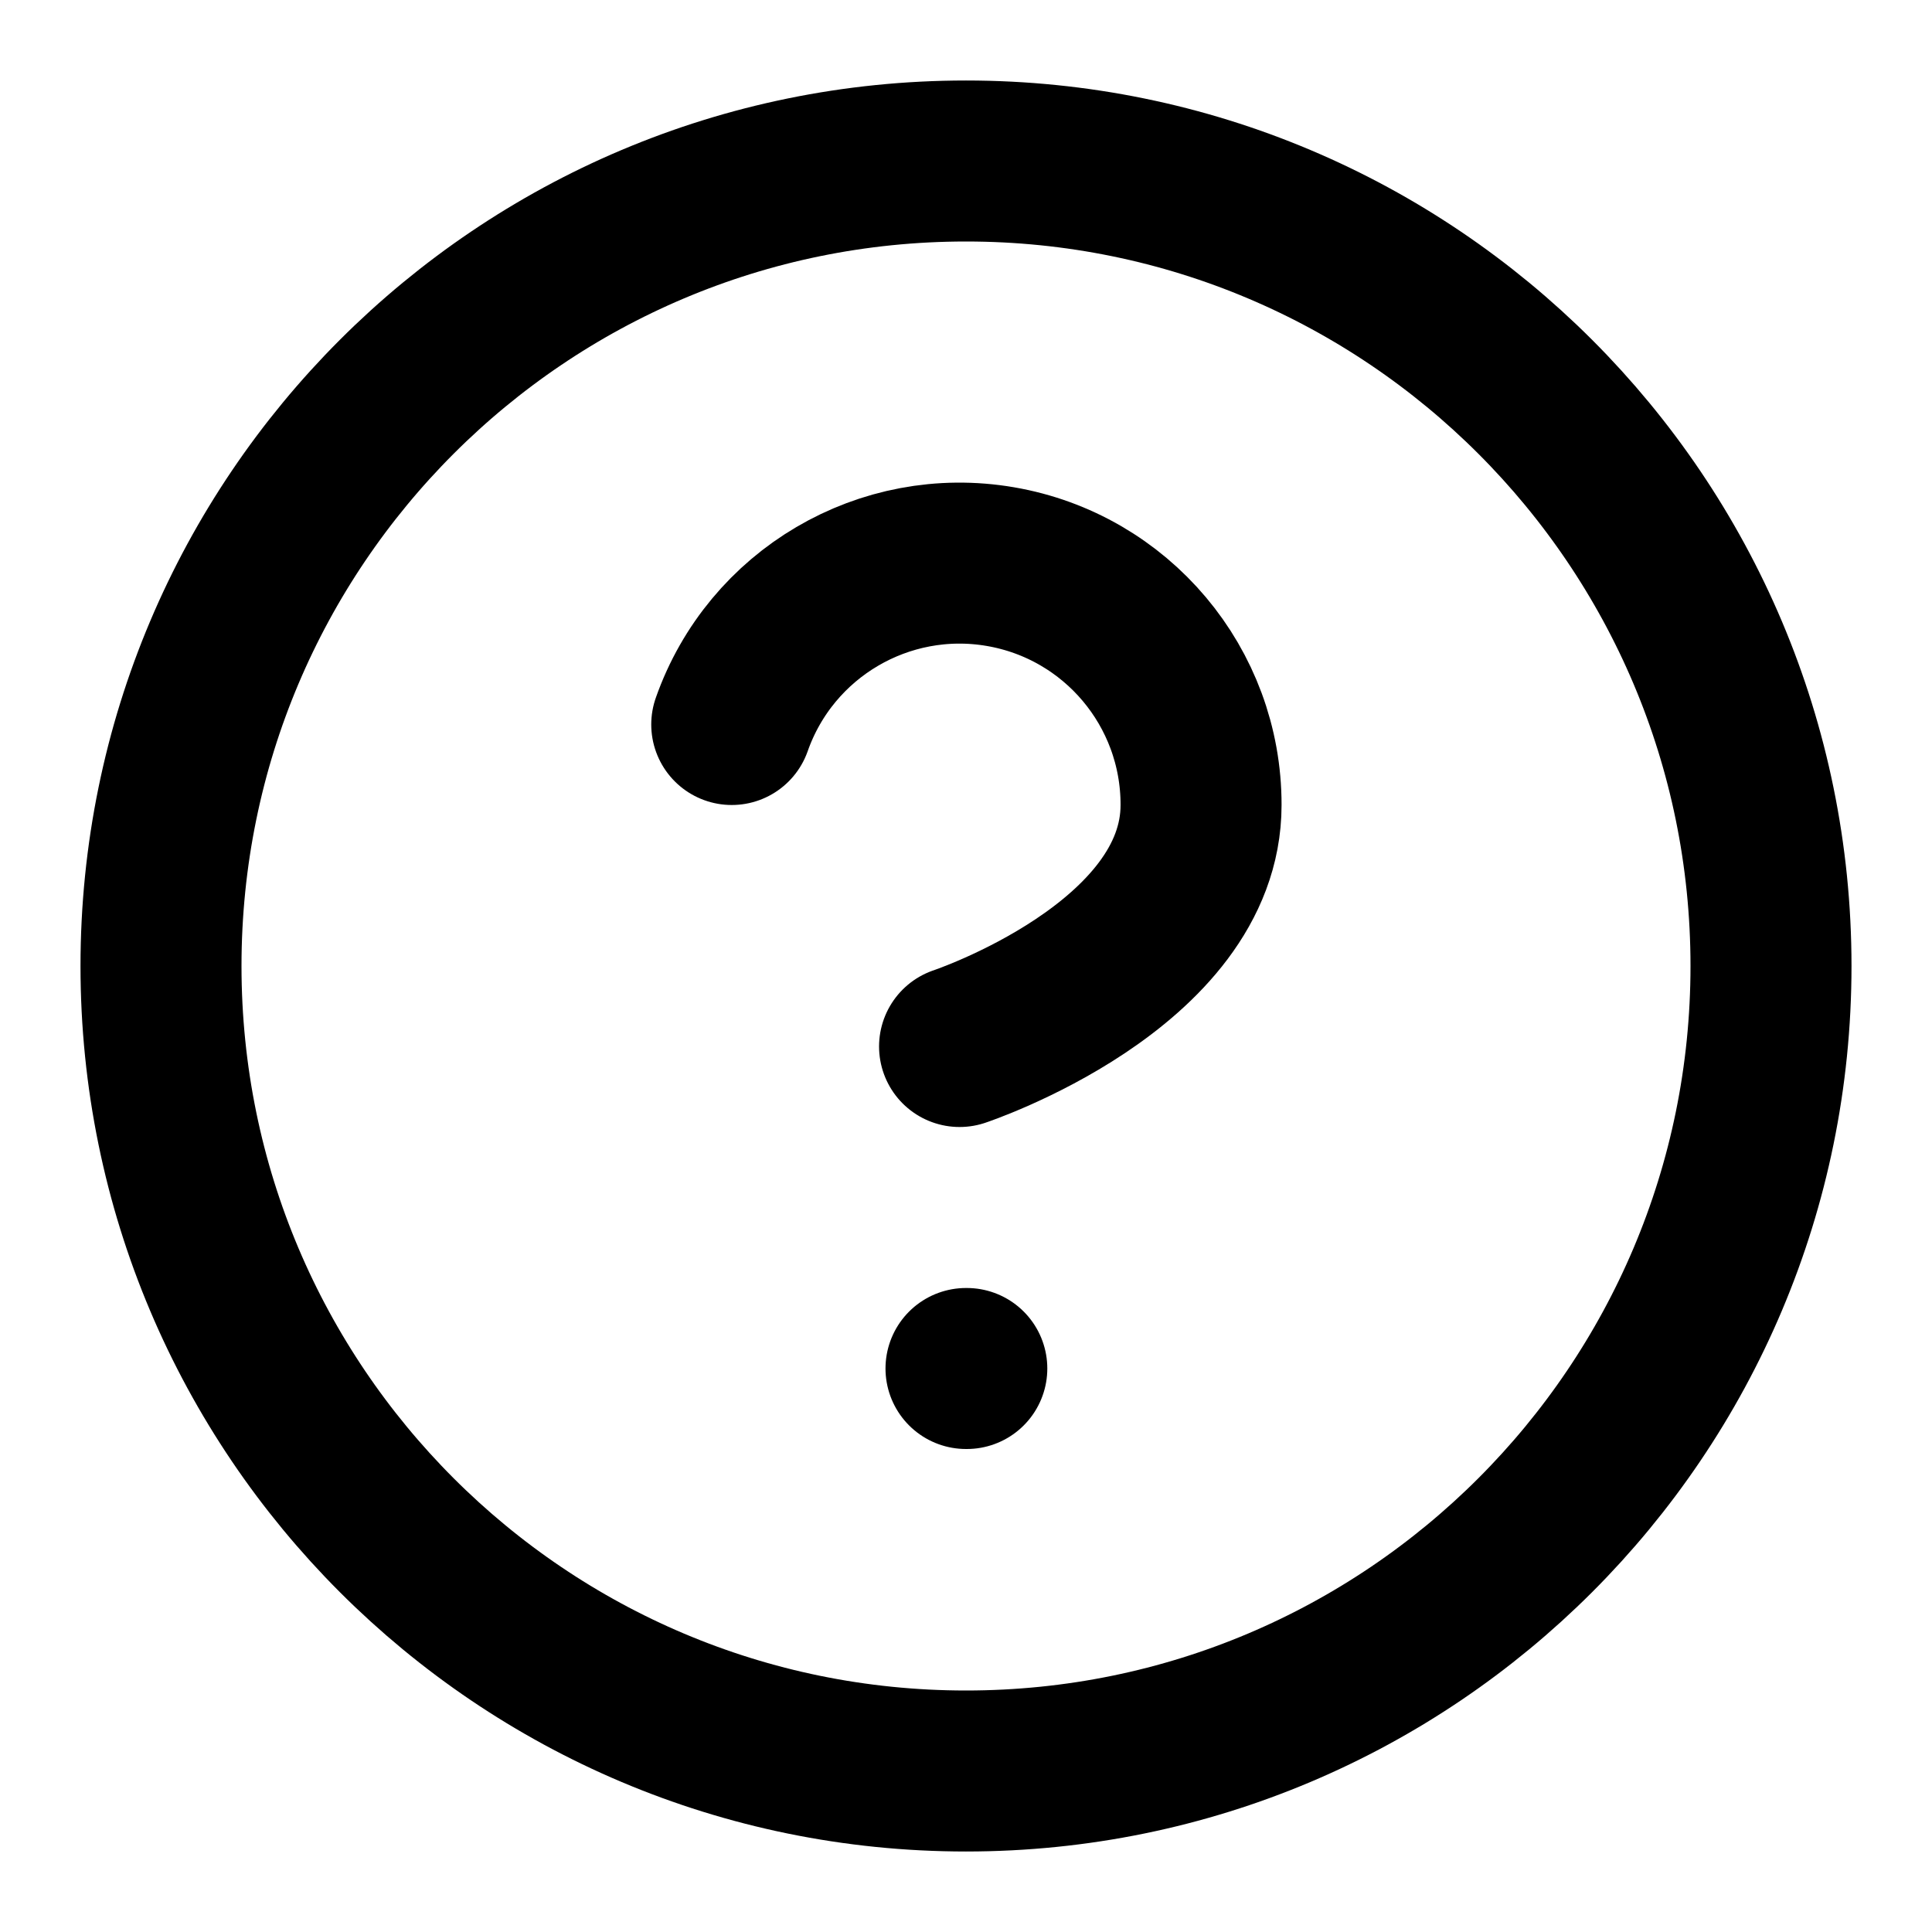
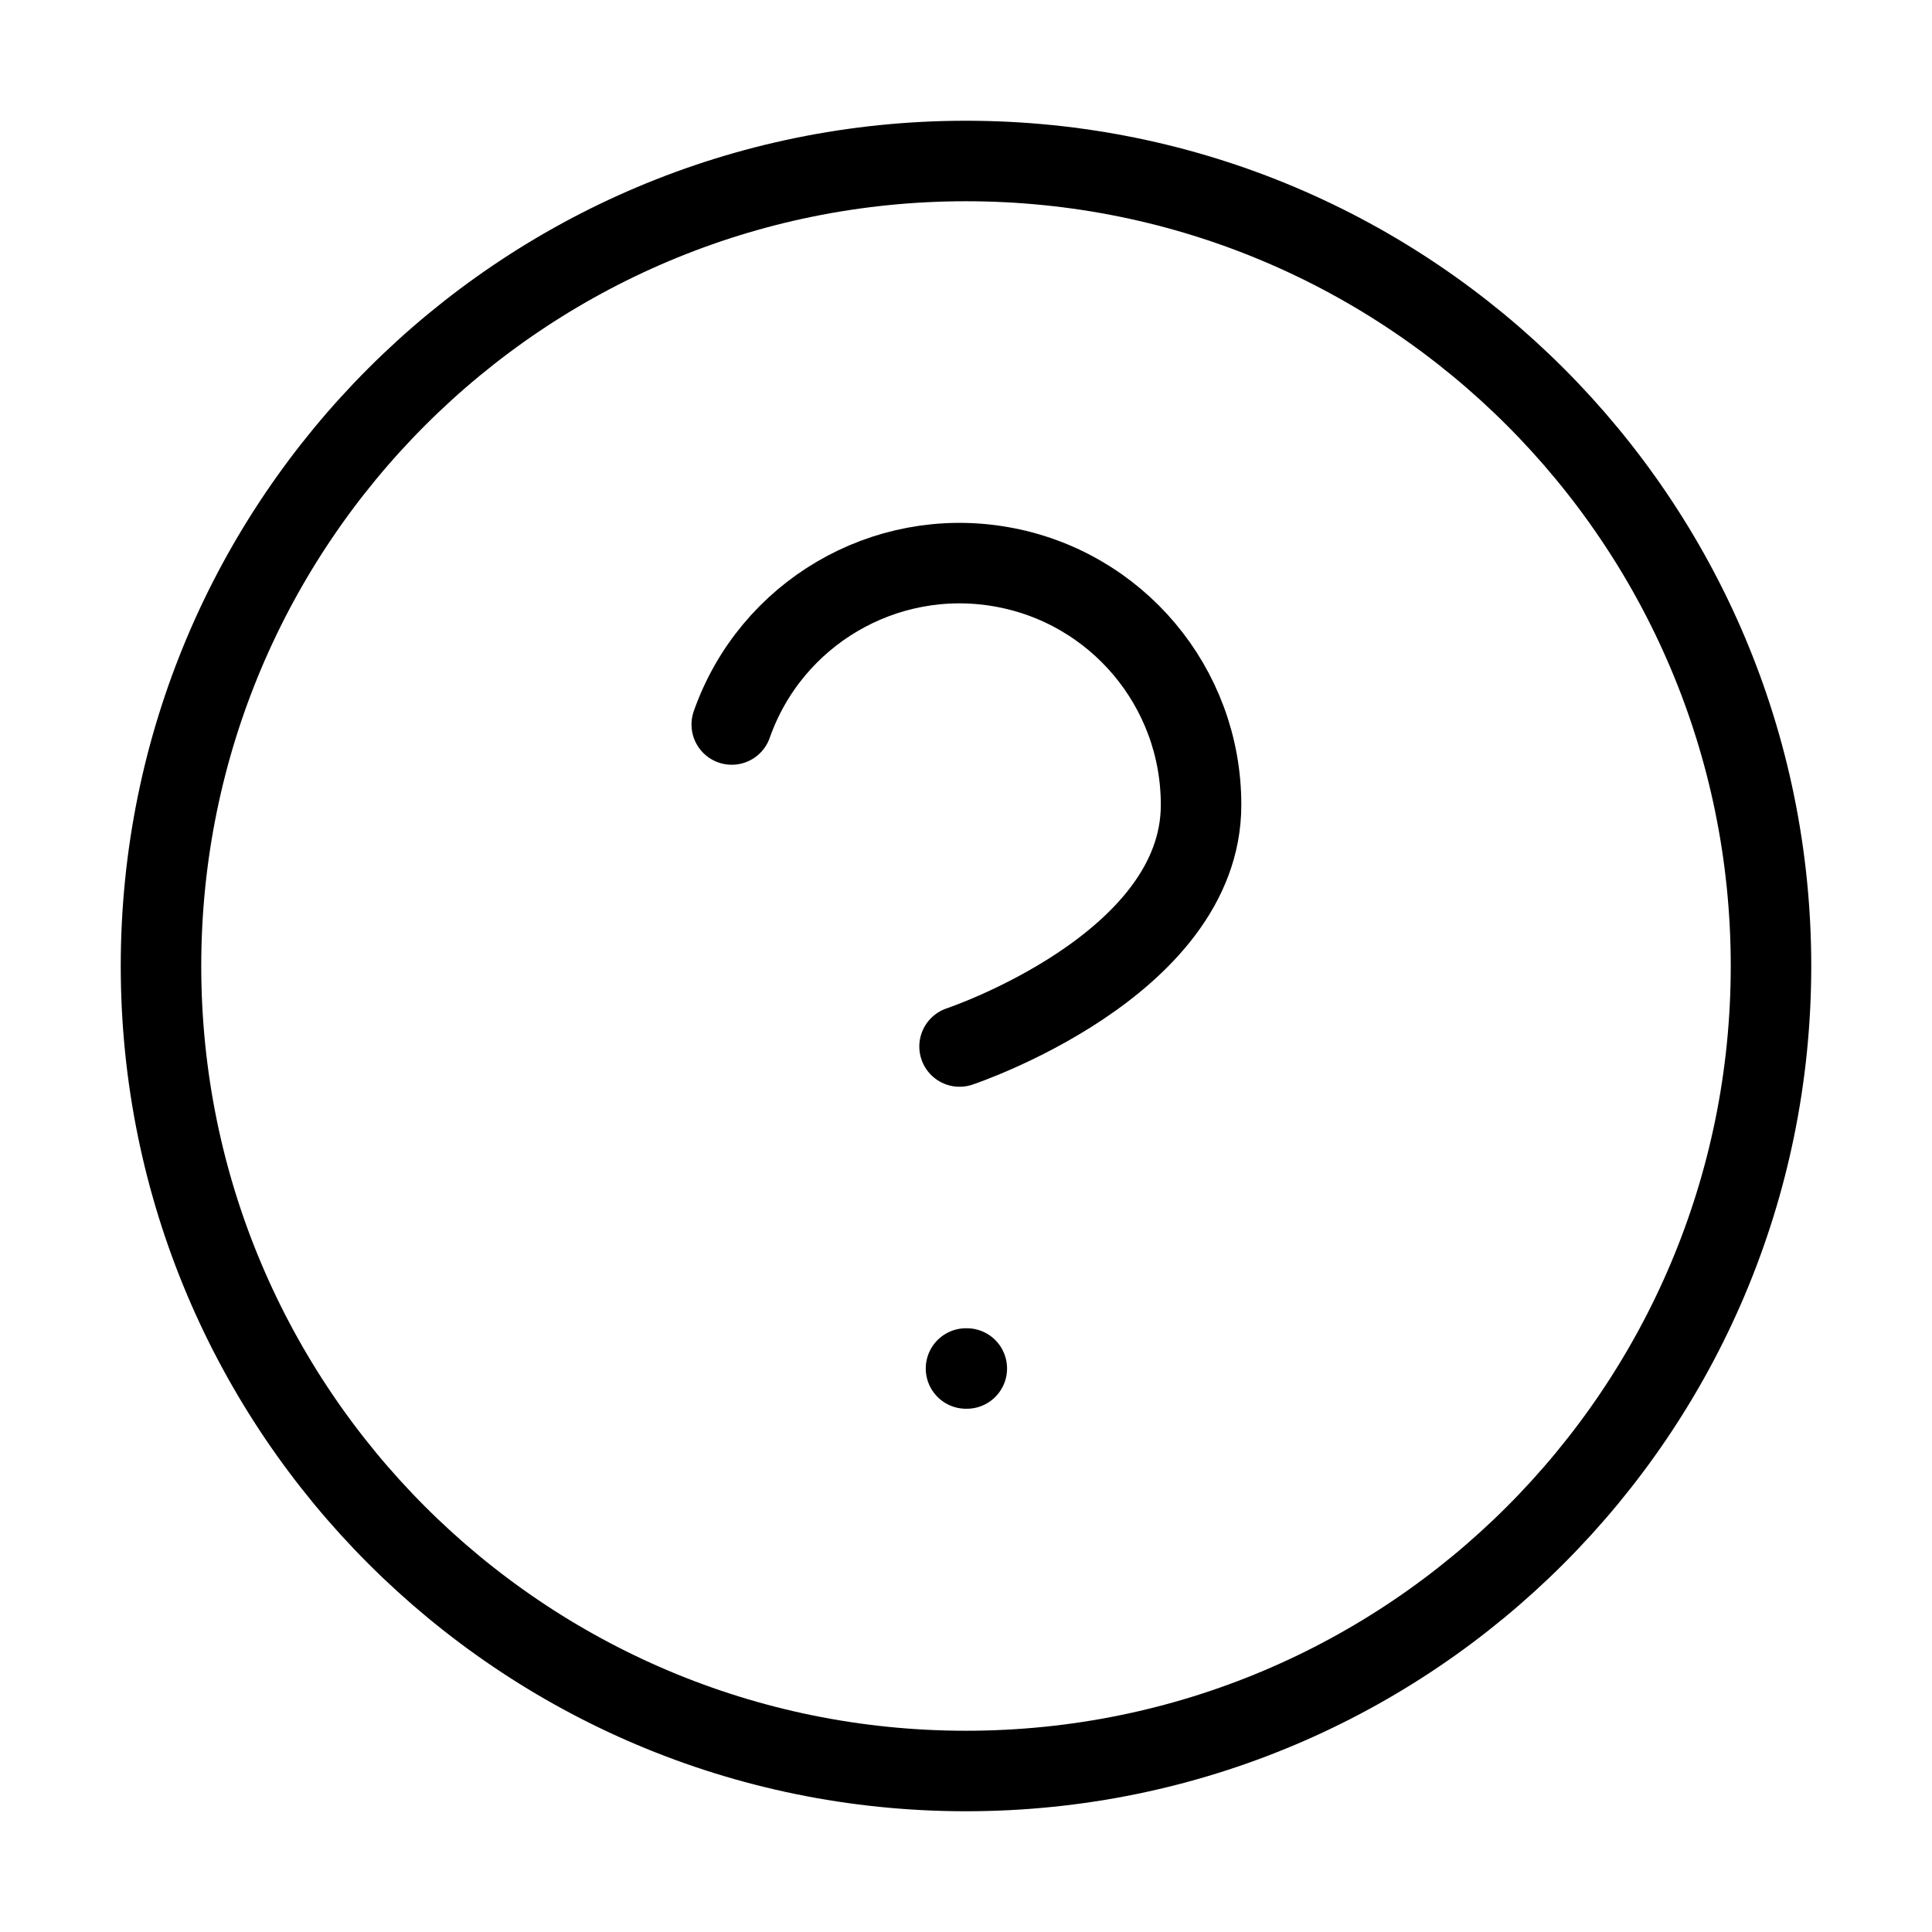
- <svg xmlns="http://www.w3.org/2000/svg" width="24" height="24" viewBox="0 0 24 24" fill="none" stroke="currentColor" stroke-width="2" stroke-linecap="round" stroke-linejoin="round" class="feather feather-help-circle">
+ <svg xmlns="http://www.w3.org/2000/svg" viewBox="0 0 24 24" fill="none" stroke="currentColor" stroke-linecap="round" stroke-linejoin="round" class="feather feather-help-circle">
  <circle cx="12" cy="12" r="10" />
  <path d="M9.09 9a3 3 0 0 1 5.83 1c0 2-3 3-3 3" />
  <line x1="12" y1="17" x2="12.01" y2="17" />
</svg>
